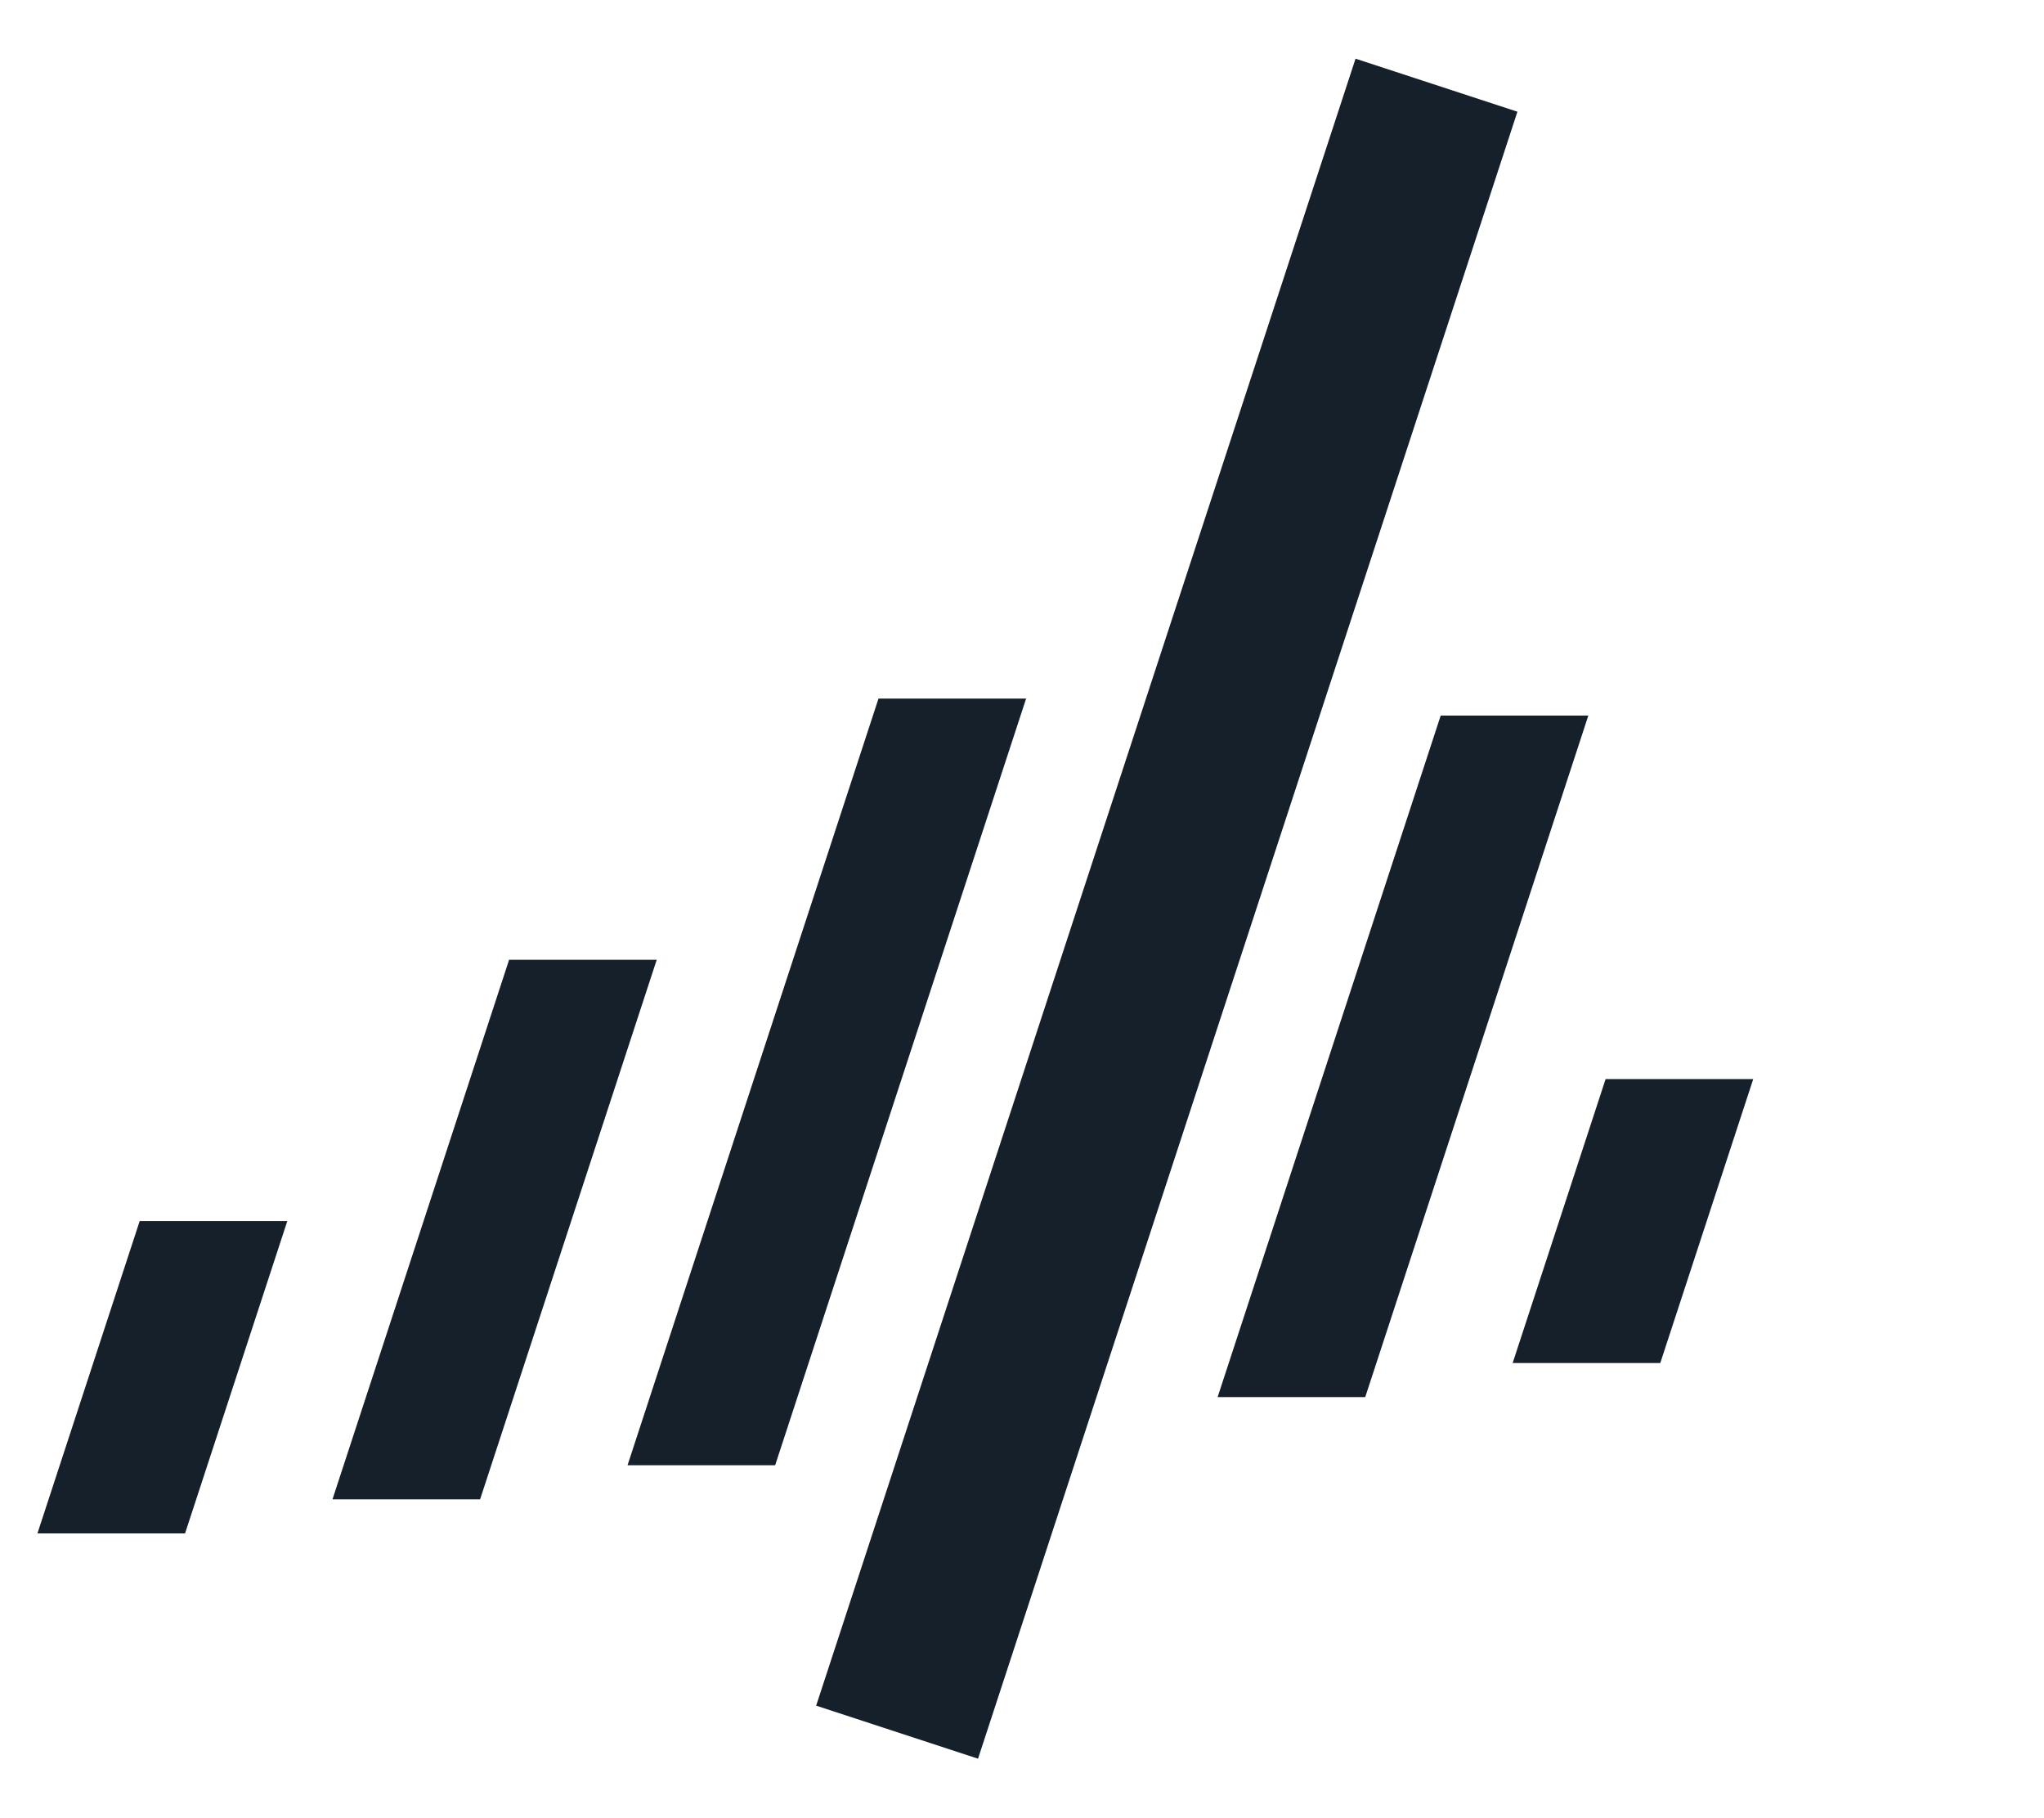
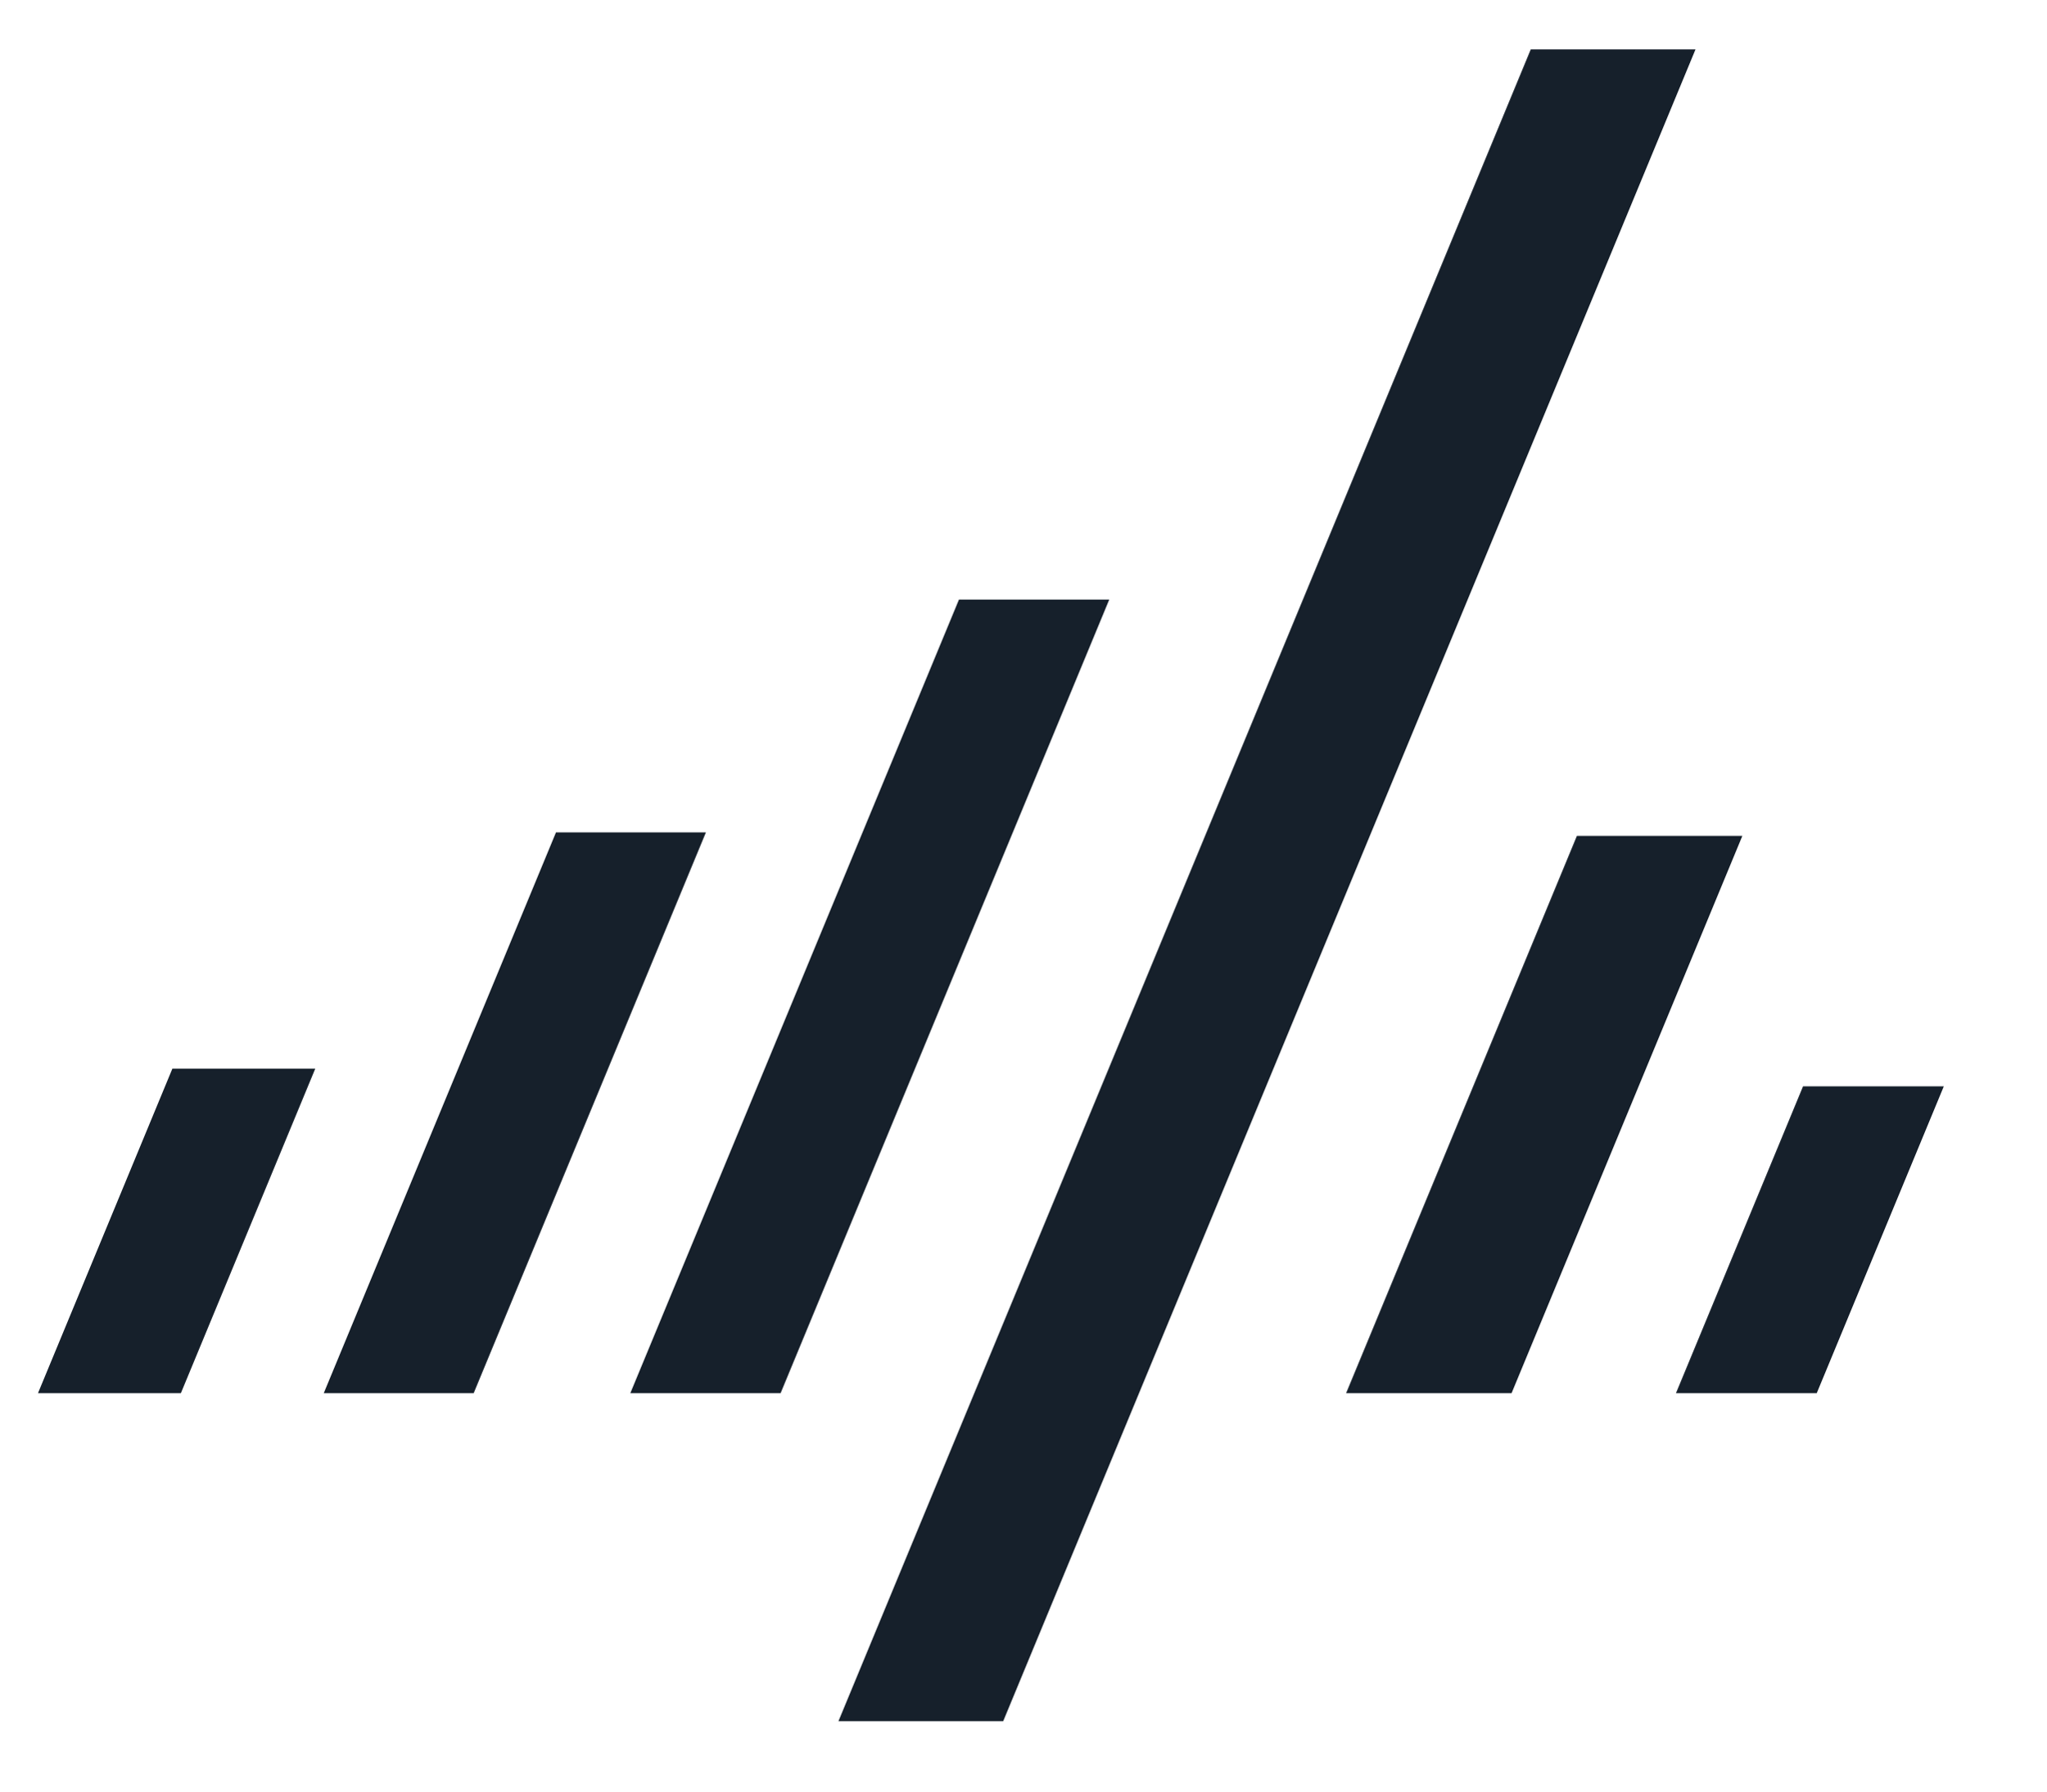
- <svg xmlns="http://www.w3.org/2000/svg" width="36" height="32" viewBox="0 0 36 32" role="img" aria-label="Cadence">
-   <g transform="translate(8.5 0) skewX(-18.13)" fill="#16202B">
-     <rect x="1" y="21.5" width="2.6" height="5.5" />
-     <rect x="6" y="16.9" width="2.6" height="9.5" />
-     <rect x="11" y="12.3" width="2.6" height="13.5" />
-     <rect x="21" y="12.6" width="2.6" height="12" />
-     <rect x="26" y="19" width="2.6" height="5" />
+ <svg xmlns="http://www.w3.org/2000/svg" width="580" height="508" viewBox="446 107 580 508" role="img" aria-label="Cadence">
+   <g transform="skewX(-22.490)" fill="#16202B">
+     <rect x="664.6" y="410" width="40.5" height="92" />
+     <rect x="745.6" y="343" width="42.5" height="159" />
+     <rect x="832.5" y="277" width="42.6" height="225" />
+     <rect x="930.0" y="121" width="46.7" height="474" />
+     <rect x="1035.4" y="344" width="46.9" height="158" />
+     <rect x="1128.9" y="415" width="39.9" height="87" />
  </g>
-   <line x1="15.8" y1="30.5" x2="25.3" y2="1.5" stroke="#16202B" stroke-width="3" stroke-linecap="butt" />
</svg>
